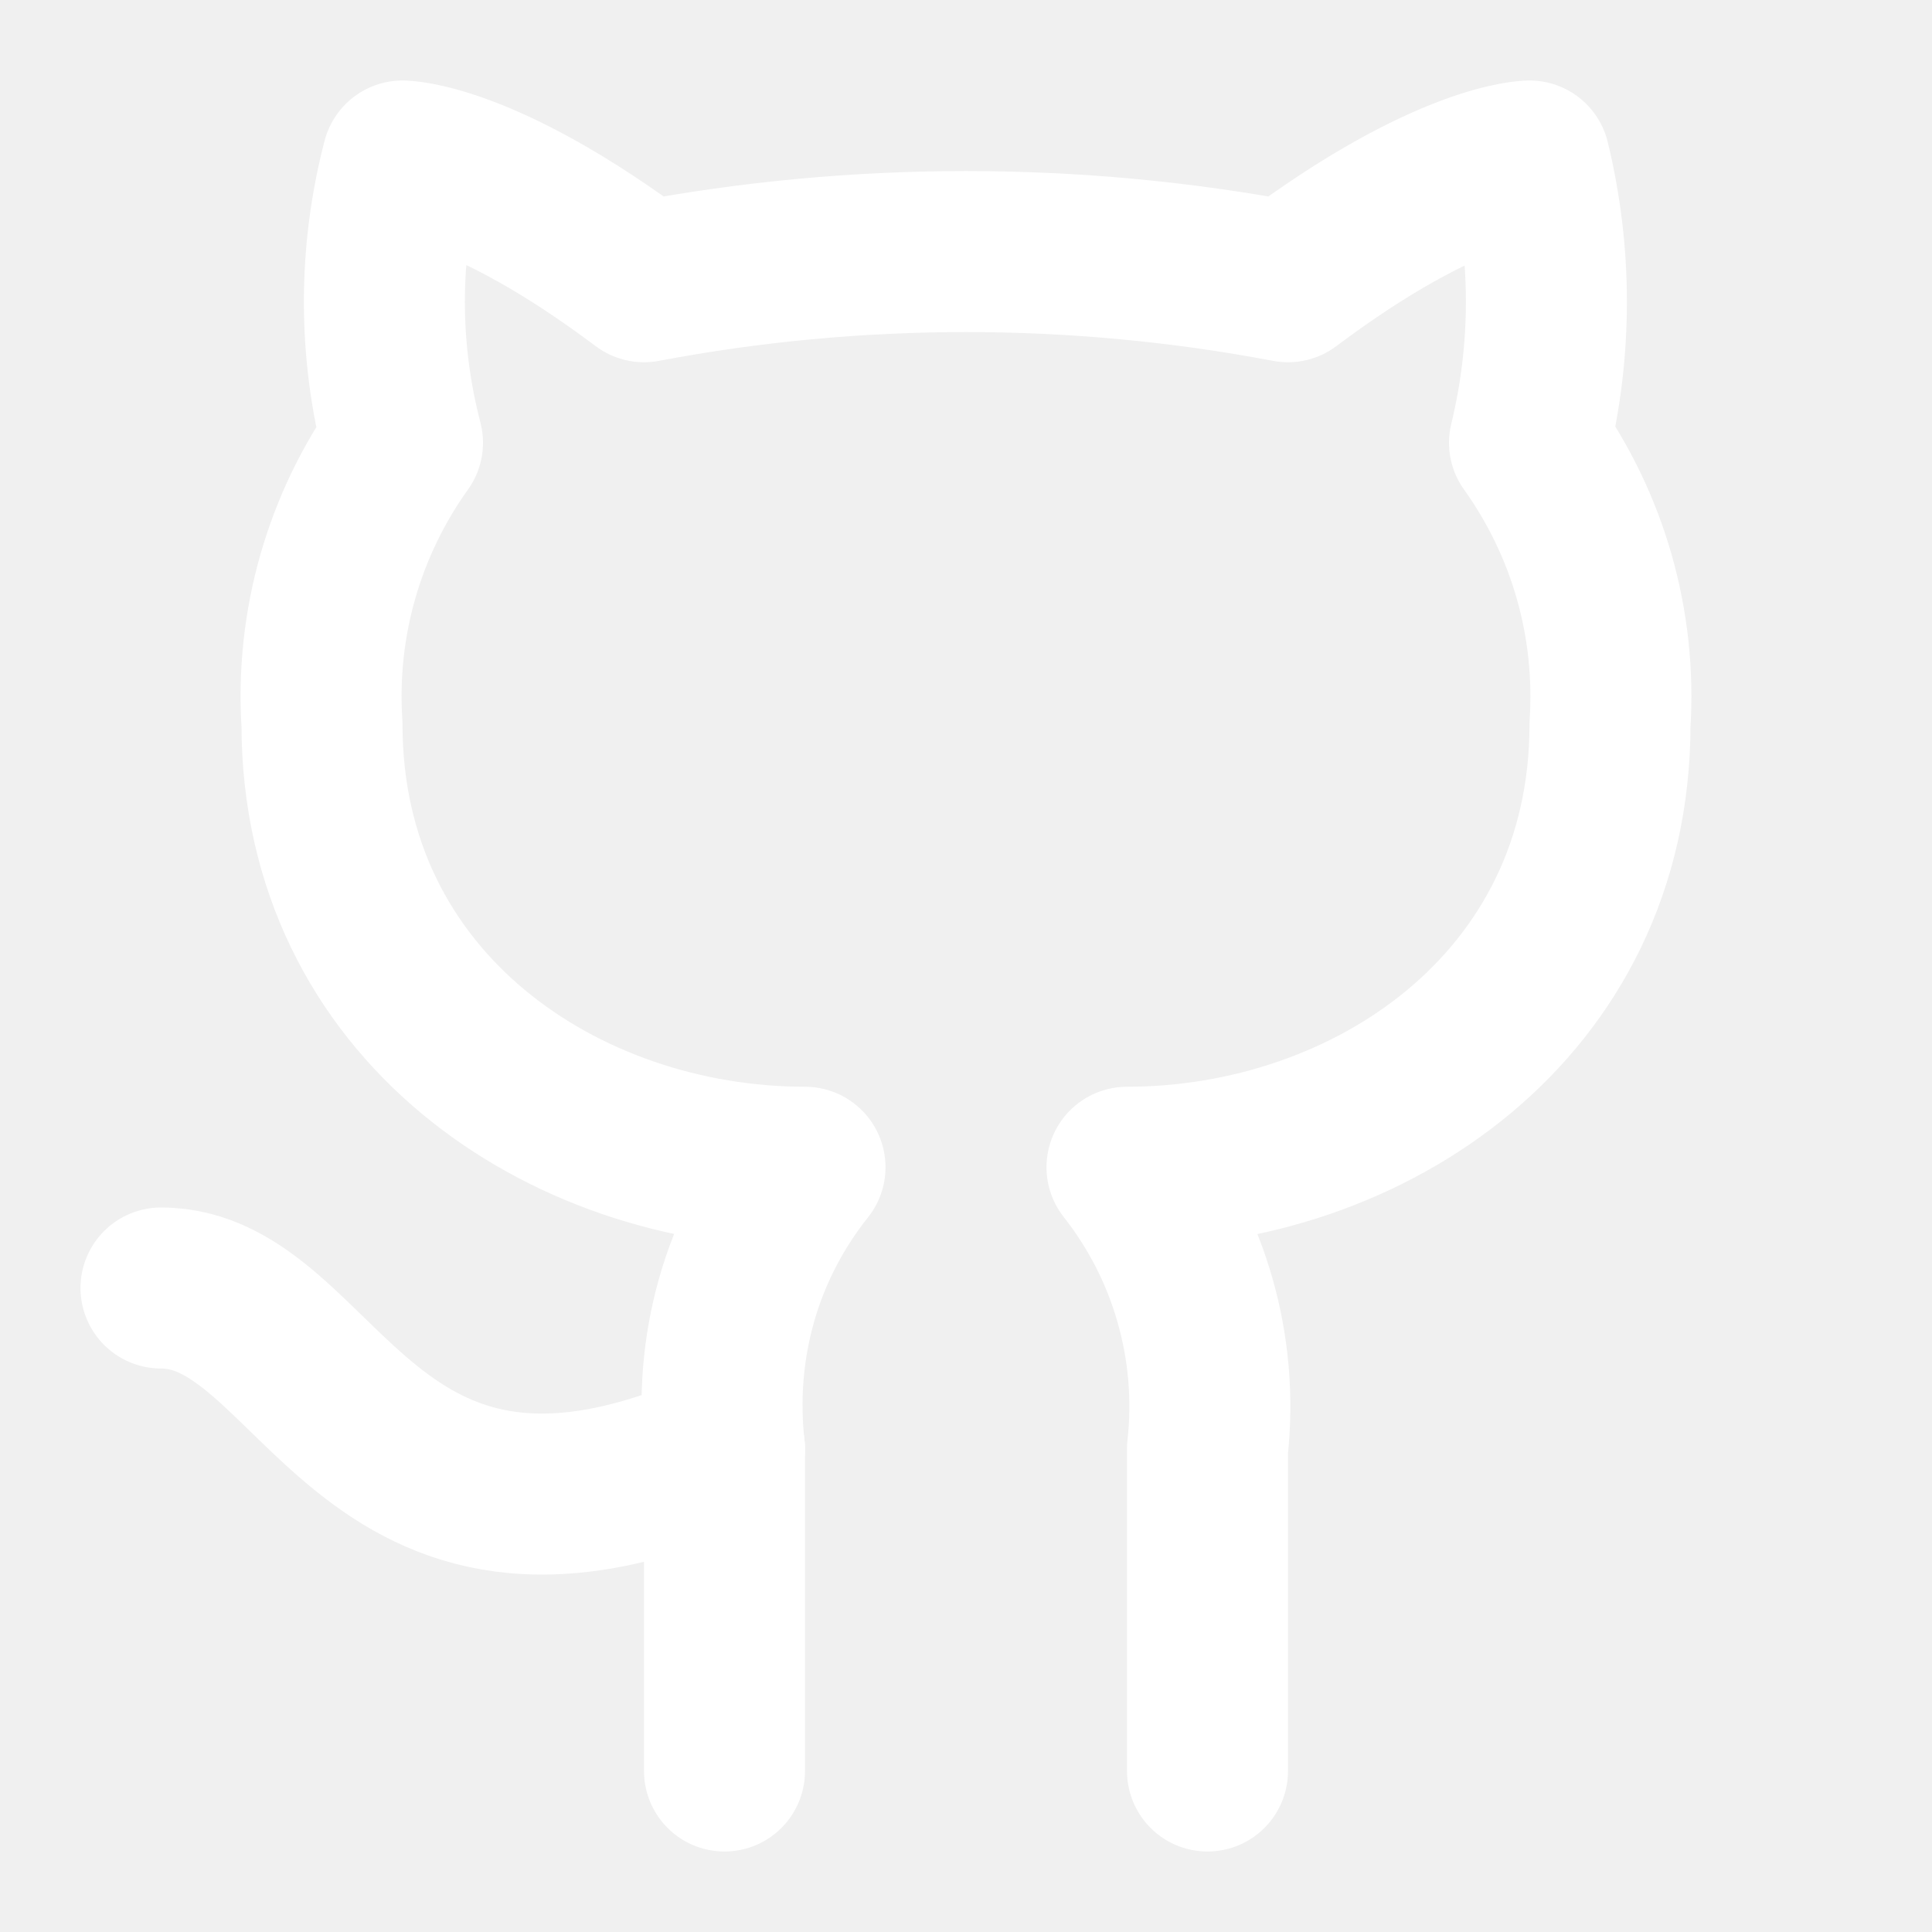
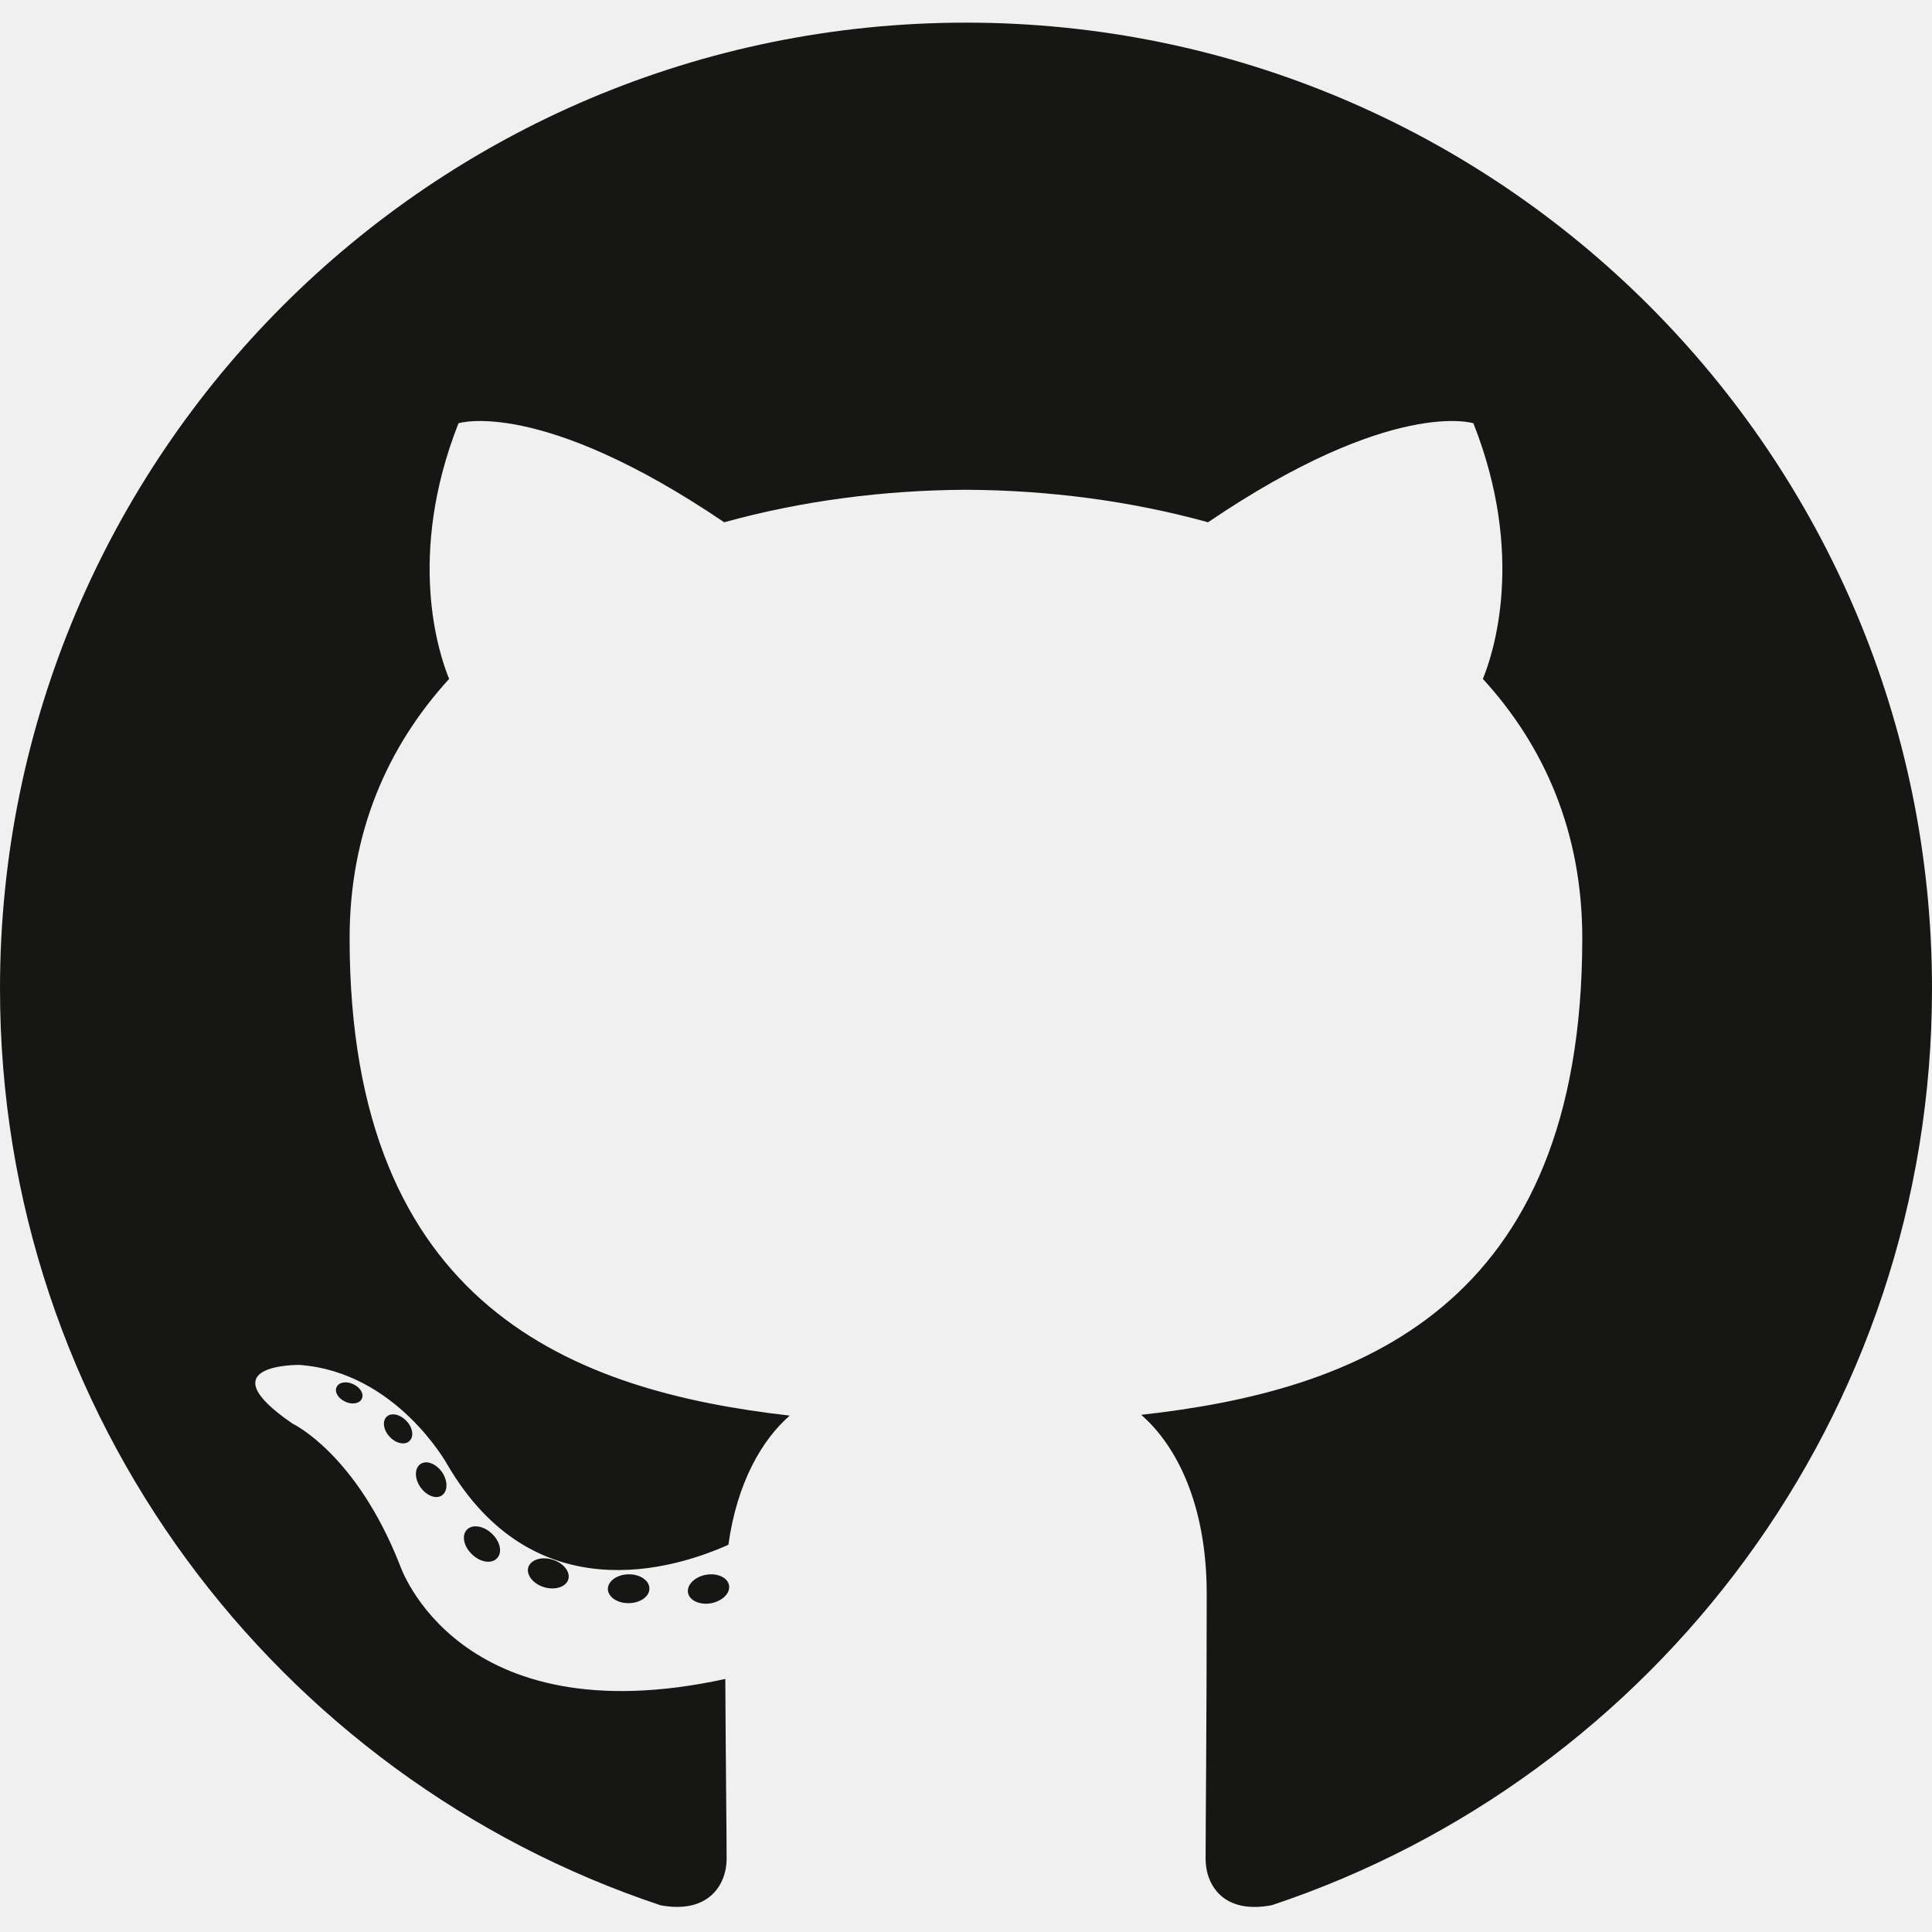
- <svg xmlns="http://www.w3.org/2000/svg" width="24" height="24" viewBox="0 0 24 24" fill="none" stroke="#ffffff" stroke-width="2" stroke-linecap="round" stroke-linejoin="round" class="lucide lucide-github-icon lucide-github">
-   <path d="M15 22v-4a4.8 4.8 0 0 0-1-3.5c3 0 6-2 6-5.5.08-1.25-.27-2.48-1-3.5.28-1.15.28-2.35 0-3.5 0 0-1 0-3 1.5-2.64-.5-5.36-.5-8 0C6 2 5 2 5 2c-.3 1.15-.3 2.35 0 3.5A5.403 5.403 0 0 0 4 9c0 3.5 3 5.5 6 5.5-.39.49-.68 1.05-.85 1.65-.17.6-.22 1.23-.15 1.85v4" />
-   <path d="M9 18c-4.51 2-5-2-7-2" />
+ <svg xmlns="http://www.w3.org/2000/svg" width="800px" height="800px" viewBox="0 -3 256 256" version="1.1" preserveAspectRatio="xMidYMid">
+   <g>
+     <path d="M128.001,0 C57.317,0 0,57.307 0,128.001 C0,184.555 36.676,232.536 87.535,249.461 C93.932,250.646 96.281,246.684 96.281,243.303 C96.281,240.251 96.162,230.168 96.107,219.472 C60.497,227.215 52.983,204.37 52.983,204.37 C47.16,189.575 38.77,185.641 38.77,185.641 C27.157,177.696 39.646,177.859 39.646,177.859 C52.499,178.762 59.267,191.05 59.267,191.05 C70.684,210.618 89.212,204.961 96.516,201.69 C97.665,193.418 100.982,187.771 104.643,184.574 C76.212,181.338 46.325,170.362 46.325,121.316 C46.325,107.341 51.325,95.922 59.513,86.958 C58.184,83.734 53.803,70.716 60.753,53.084 C60.753,53.084 71.502,49.644 95.963,66.205 C106.173,63.369 117.123,61.947 128.001,61.898 C138.879,61.947 149.838,63.369 160.067,66.205 C184.498,49.644 195.232,53.084 195.232,53.084 C202.199,70.716 197.816,83.734 196.487,86.958 C204.694,95.922 209.66,107.341 209.66,121.316 C209.66,170.479 179.716,181.304 151.213,184.473 C155.804,188.445 159.895,196.235 159.895,208.177 C159.895,225.303 159.747,239.087 159.747,243.303 C159.747,246.71 162.051,250.701 168.539,249.444 C219.37,232.5 256,184.536 256,128.001 C256,57.307 198.691,0 128.001,0 Z M47.941,182.34 C47.659,182.976 46.658,183.167 45.747,182.73 C44.818,182.313 44.297,181.446 44.598,180.808 C44.873,180.153 45.876,179.97 46.802,180.409 C47.733,180.827 48.263,181.702 47.941,182.34 Z M54.237,187.958 C53.626,188.524 52.433,188.261 51.623,187.367 C50.786,186.475 50.629,185.281 51.248,184.707 C51.878,184.141 53.035,184.406 53.874,185.298 C54.712,186.201 54.875,187.386 54.237,187.958 Z M58.556,195.146 C57.772,195.691 56.49,195.18 55.697,194.042 C54.913,192.904 54.913,191.539 55.714,190.992 C56.509,190.445 57.772,190.937 58.575,192.067 C59.357,193.224 59.357,194.589 58.556,195.146 Z M65.861,203.471 C65.16,204.245 63.665,204.037 62.572,202.982 C61.452,201.949 61.141,200.485 61.845,199.711 C62.555,198.935 64.058,199.153 65.16,200.201 C66.27,201.231 66.61,202.706 65.861,203.471 Z M75.303,206.282 C74.993,207.284 73.554,207.74 72.104,207.314 C70.656,206.875 69.709,205.701 70.001,204.688 C70.302,203.679 71.748,203.204 73.208,203.66 C74.654,204.096 75.604,205.262 75.303,206.282 Z M86.047,207.474 C86.083,208.529 84.854,209.405 83.332,209.424 C81.801,209.458 80.563,208.603 80.546,207.565 C80.546,206.499 81.748,205.632 83.279,205.606 C84.801,205.577 86.047,206.424 86.047,207.474 Z M96.602,207.069 C96.784,208.099 95.727,209.157 94.215,209.439 C92.73,209.71 91.354,209.074 91.165,208.053 C90.981,206.997 92.058,205.939 93.541,205.666 C95.055,205.403 96.409,206.022 96.602,207.069 Z" fill="#161614">
+ 
+ </path>
+   </g>
</svg>
